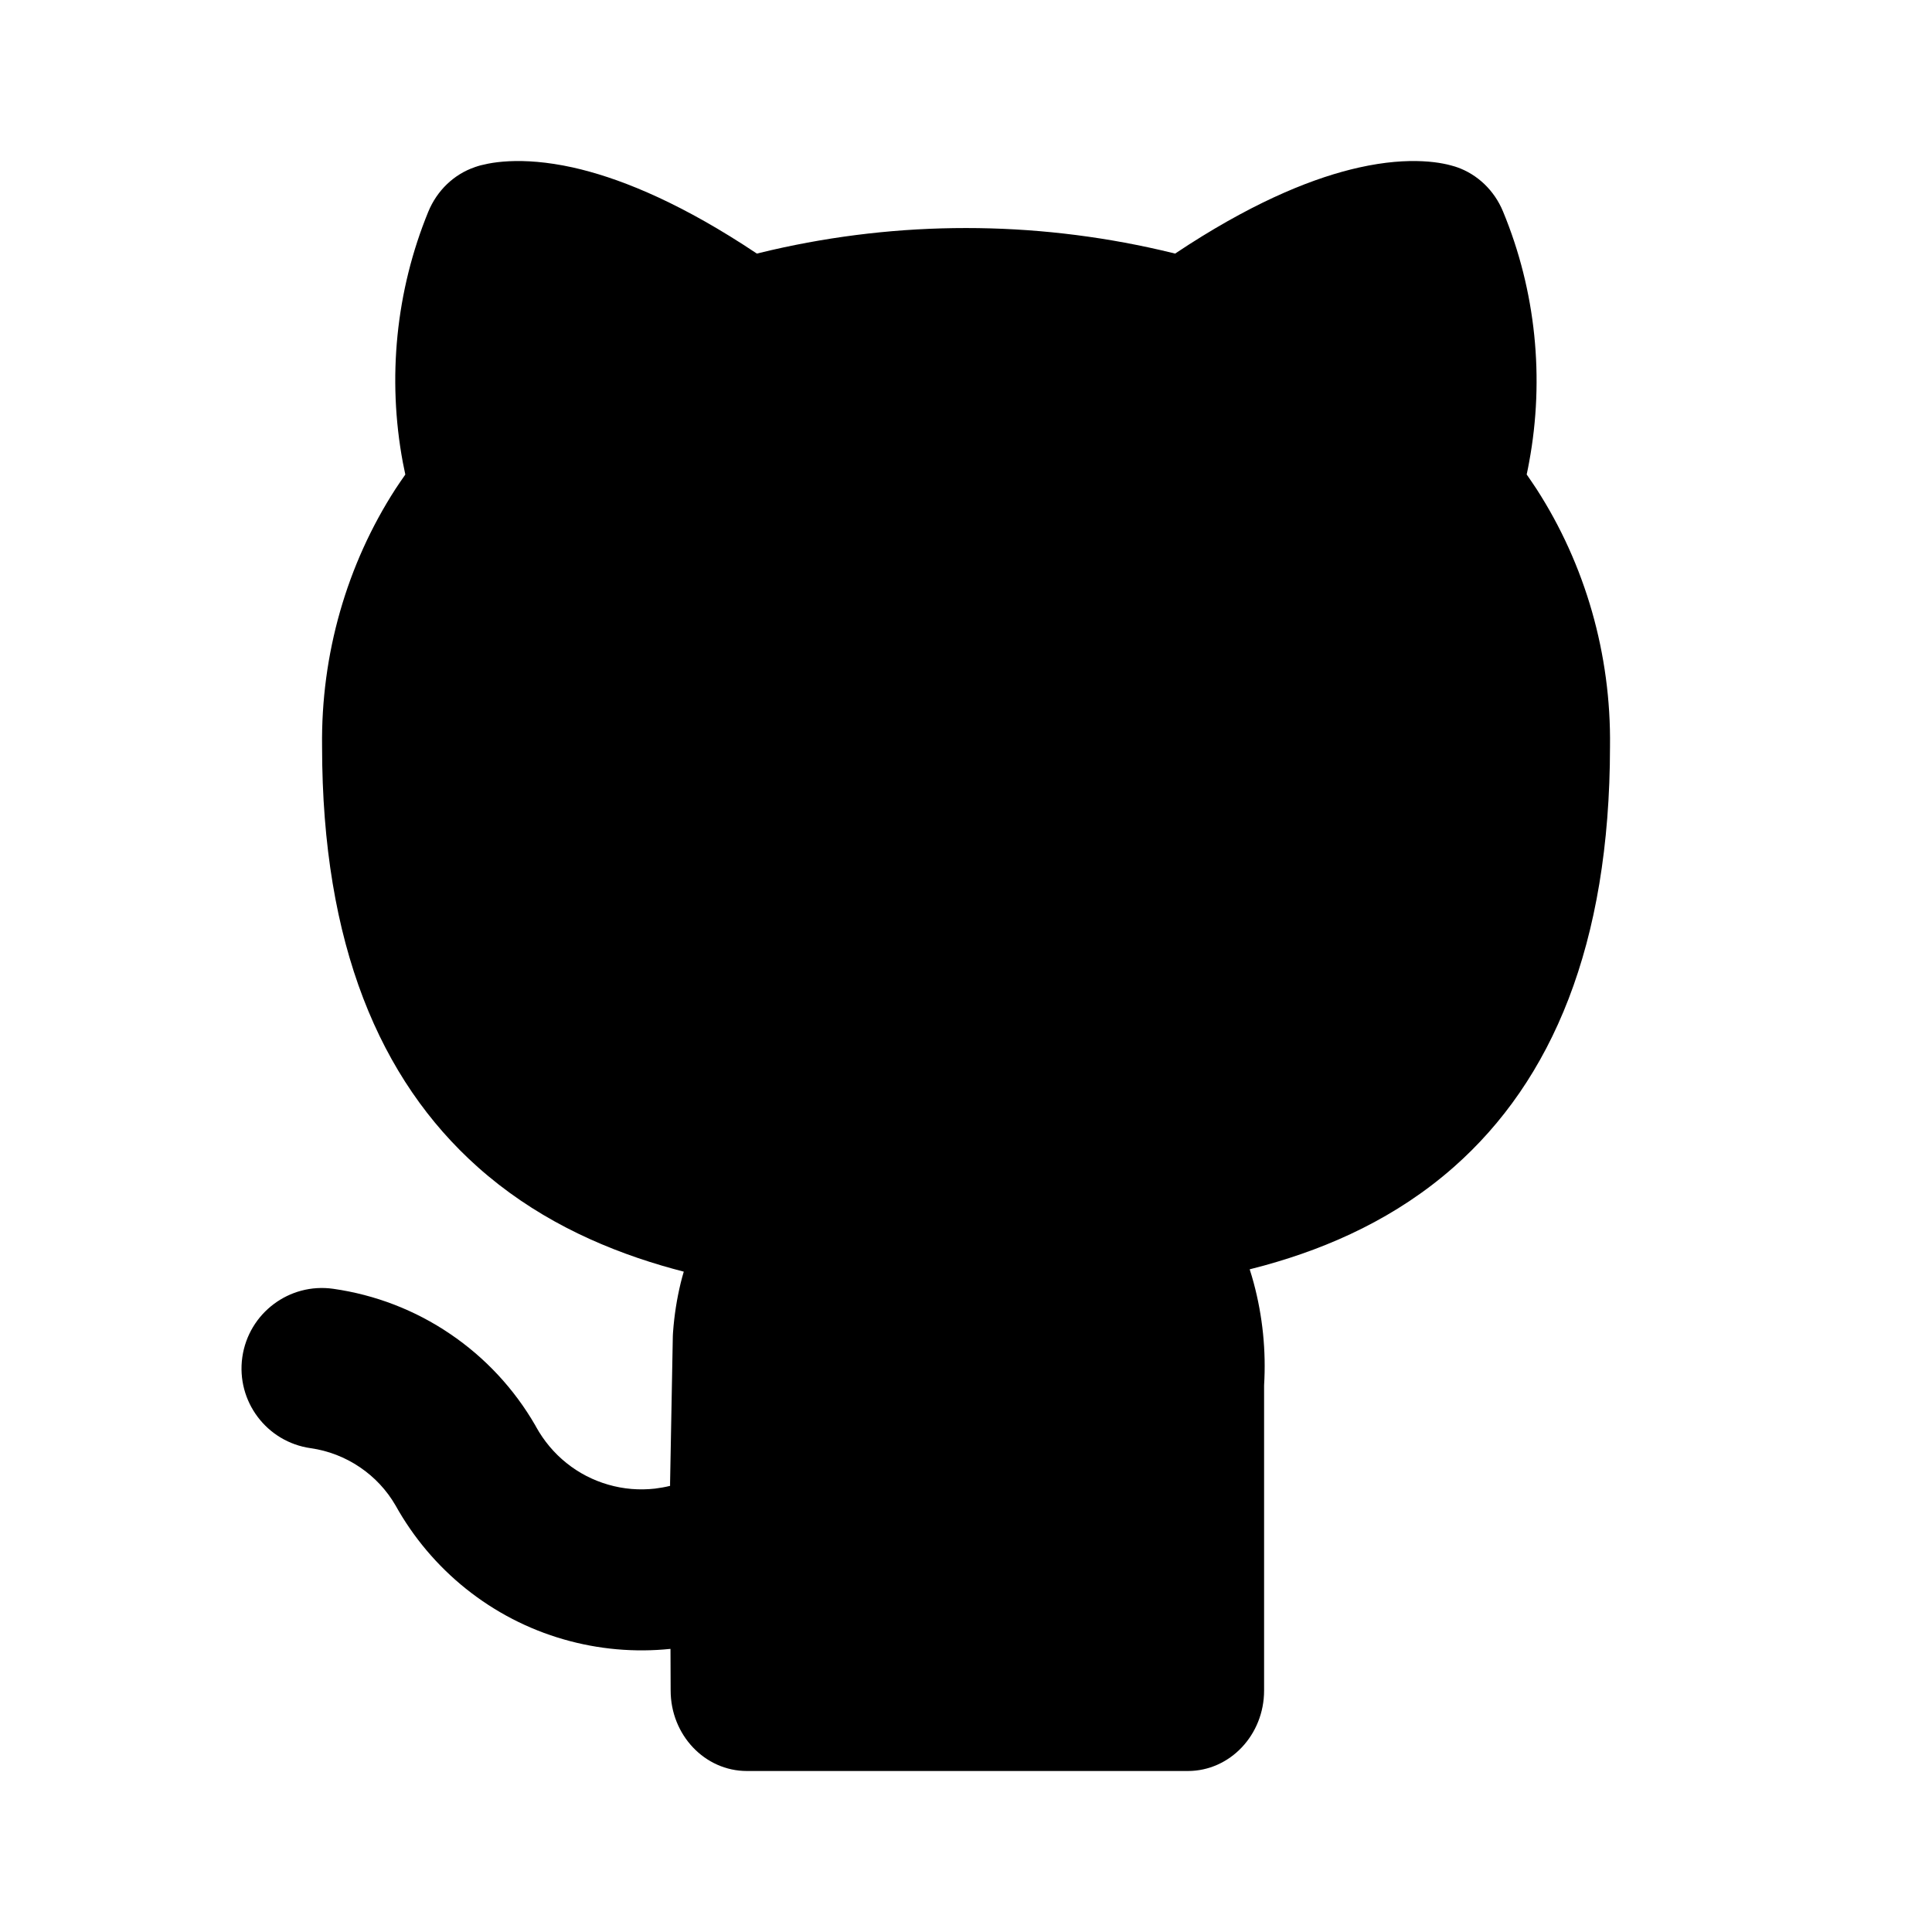
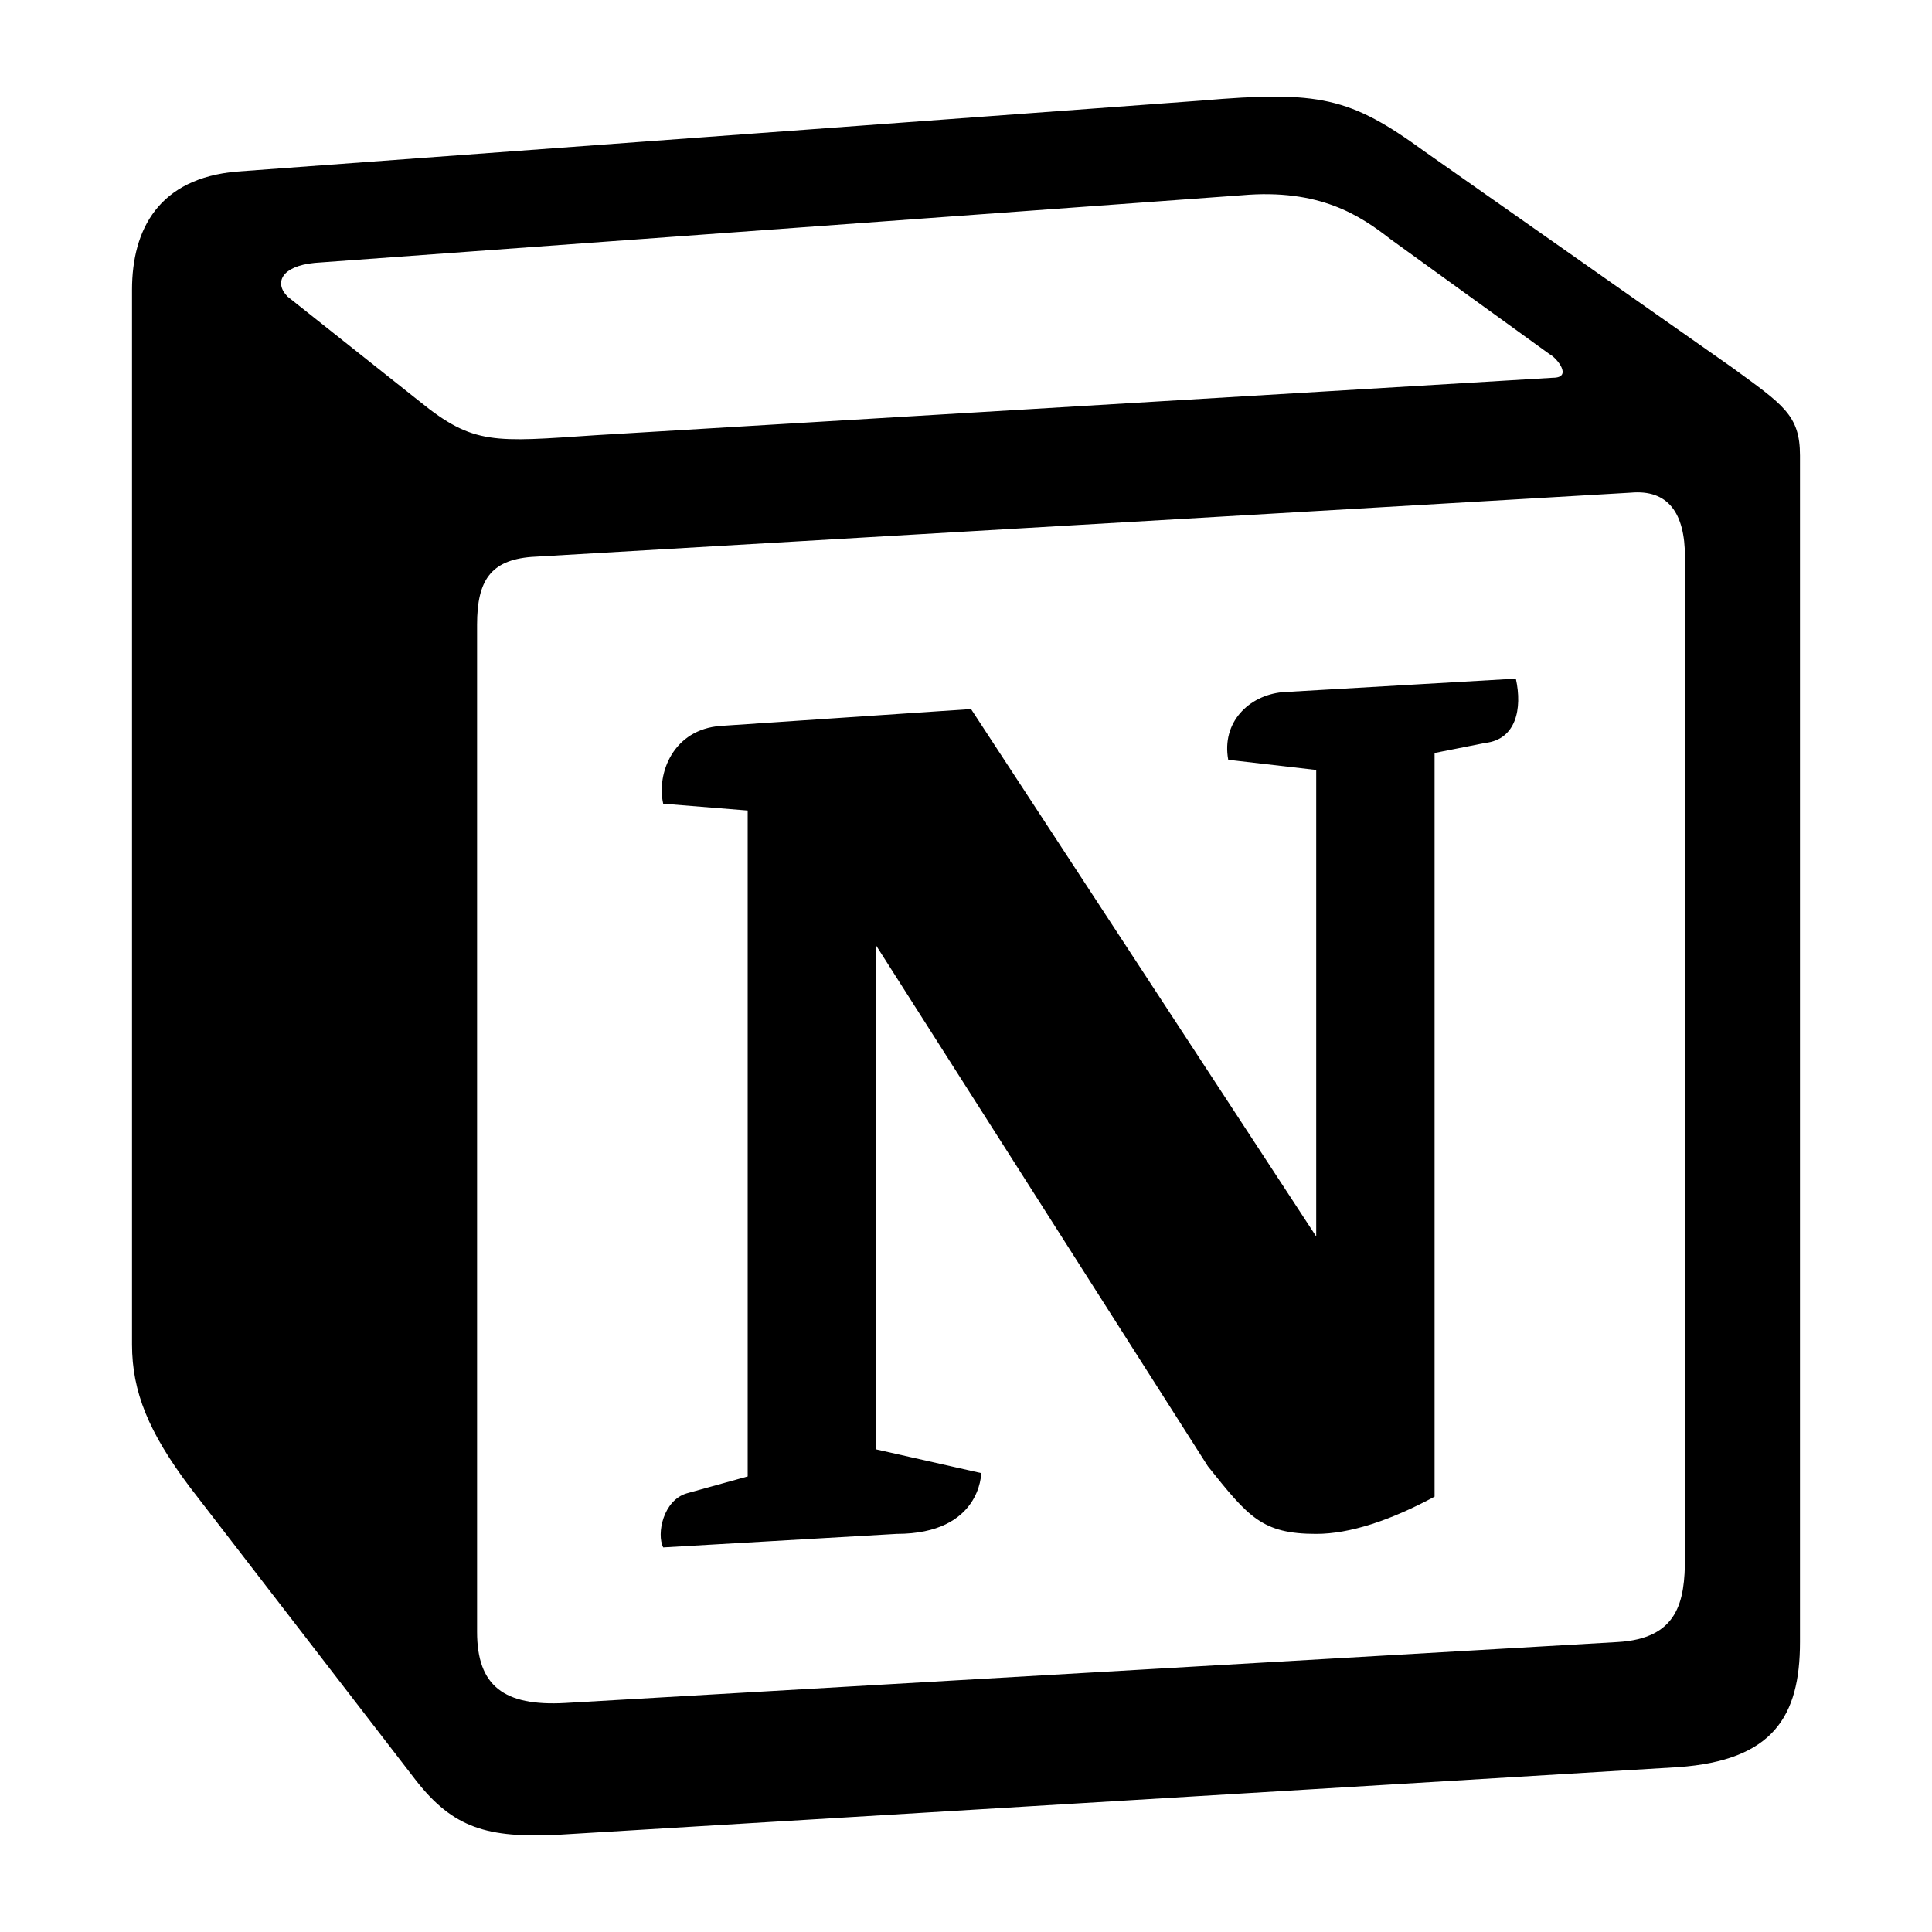
- <svg xmlns="http://www.w3.org/2000/svg" viewBox="0 0 24 24" fill="none">
+ <svg xmlns="http://www.w3.org/2000/svg" viewBox="0 0 15 15" fill="none">
  <g id="SVGRepo_bgCarrier" stroke-width="0" />
  <g id="SVGRepo_tracerCarrier" stroke-linecap="round" stroke-linejoin="round" />
  <g id="SVGRepo_iconCarrier">
-     <path d="M18.671 2.627C18.563 2.365 18.353 2.165 18.096 2.076L18.094 2.076L18.092 2.075L18.088 2.074L18.081 2.071L18.064 2.066C18.052 2.062 18.039 2.059 18.025 2.055C17.998 2.047 17.966 2.04 17.93 2.033C17.859 2.019 17.773 2.008 17.671 2.003C17.466 1.993 17.204 2.009 16.882 2.081C16.345 2.201 15.648 2.475 14.772 3.036C14.715 3.073 14.657 3.111 14.598 3.15C14.54 3.136 14.481 3.122 14.422 3.108C12.826 2.741 11.174 2.741 9.578 3.108C9.519 3.122 9.46 3.136 9.402 3.15C9.343 3.111 9.285 3.073 9.228 3.036C8.352 2.474 7.653 2.2 7.115 2.08C6.792 2.009 6.529 1.993 6.324 2.003C6.222 2.008 6.135 2.019 6.064 2.033C6.029 2.04 5.997 2.047 5.97 2.054C5.956 2.058 5.943 2.062 5.932 2.065L5.915 2.071L5.907 2.073L5.903 2.074L5.901 2.075L5.9 2.076C5.64 2.164 5.429 2.366 5.32 2.631C4.917 3.615 4.81 4.701 5.004 5.743C5.014 5.794 5.024 5.844 5.035 5.895C4.993 5.954 4.953 6.014 4.913 6.074C4.308 7.011 3.986 8.128 4.001 9.275C4.002 11.732 4.72 13.414 5.933 14.496C6.62 15.109 7.417 15.484 8.219 15.721C8.31 15.748 8.402 15.773 8.494 15.797C8.48 15.843 8.468 15.89 8.456 15.937C8.408 16.136 8.376 16.339 8.361 16.546C8.359 16.565 8.359 16.584 8.358 16.602L8.324 18.421L8.324 18.441C8.324 18.446 8.324 18.452 8.324 18.458C8.263 18.473 8.2 18.484 8.137 18.492C7.942 18.514 7.745 18.498 7.556 18.443C7.368 18.389 7.191 18.298 7.038 18.175C6.884 18.052 6.756 17.899 6.66 17.726L6.651 17.709C6.388 17.253 6.026 16.864 5.591 16.57C5.157 16.275 4.66 16.084 4.14 16.01C3.594 15.932 3.088 16.313 3.01 16.86C2.933 17.407 3.313 17.913 3.86 17.99C4.078 18.021 4.287 18.102 4.47 18.226C4.651 18.348 4.803 18.51 4.913 18.7C5.135 19.099 5.432 19.451 5.788 19.736C6.148 20.024 6.56 20.238 7.003 20.365C7.433 20.489 7.884 20.529 8.329 20.483C8.33 20.722 8.331 20.907 8.331 21C8.331 21.552 8.755 22 9.278 22H14.756C15.279 22 15.703 21.552 15.703 21V17.209C15.729 16.78 15.685 16.35 15.574 15.937C15.559 15.88 15.542 15.824 15.524 15.768C15.584 15.753 15.643 15.737 15.703 15.721C16.528 15.494 17.351 15.122 18.059 14.498C19.279 13.422 19.998 11.738 20 9.275C20.015 8.128 19.692 7.011 19.087 6.074C19.047 6.014 19.007 5.954 18.965 5.894C18.976 5.844 18.986 5.794 18.995 5.743C19.189 4.699 19.079 3.611 18.671 2.627Z" fill="#000000" />
+     <path d="M3.258 3.117C3.678 3.458 3.835 3.432 4.624 3.379L12.057 2.933C12.215 2.933 12.084 2.776 12.031 2.75L10.796 1.857C10.56 1.673 10.245 1.463 9.641 1.516L2.443 2.041C2.181 2.067 2.128 2.198 2.233 2.303L3.258 3.117ZM3.704 4.849V12.67C3.704 13.091 3.914 13.248 4.387 13.222L12.556 12.749C13.029 12.723 13.082 12.434 13.082 12.093V4.324C13.082 3.983 12.951 3.799 12.661 3.825L4.124 4.324C3.809 4.35 3.704 4.508 3.704 4.849ZM11.769 5.269C11.821 5.505 11.769 5.741 11.532 5.768L11.138 5.846V11.62C10.796 11.804 10.481 11.909 10.219 11.909C9.798 11.909 9.693 11.778 9.378 11.384L6.803 7.342V11.253L7.618 11.437C7.618 11.437 7.618 11.909 6.961 11.909L5.149 12.014C5.096 11.909 5.149 11.647 5.333 11.594L5.805 11.463V6.293L5.149 6.24C5.096 6.004 5.227 5.663 5.595 5.636L7.539 5.505L10.219 9.6V5.978L9.536 5.899C9.483 5.61 9.693 5.4 9.956 5.374L11.769 5.269ZM1.839 1.332L9.326 0.781C10.245 0.702 10.482 0.755 11.059 1.175L13.449 2.854C13.844 3.143 13.975 3.222 13.975 3.537V12.749C13.975 13.327 13.765 13.668 13.029 13.72L4.335 14.245C3.783 14.272 3.52 14.193 3.231 13.825L1.471 11.542C1.156 11.122 1.025 10.807 1.025 10.439V2.25C1.025 1.778 1.235 1.384 1.839 1.332Z" fill="#000000" />
  </g>
</svg>
